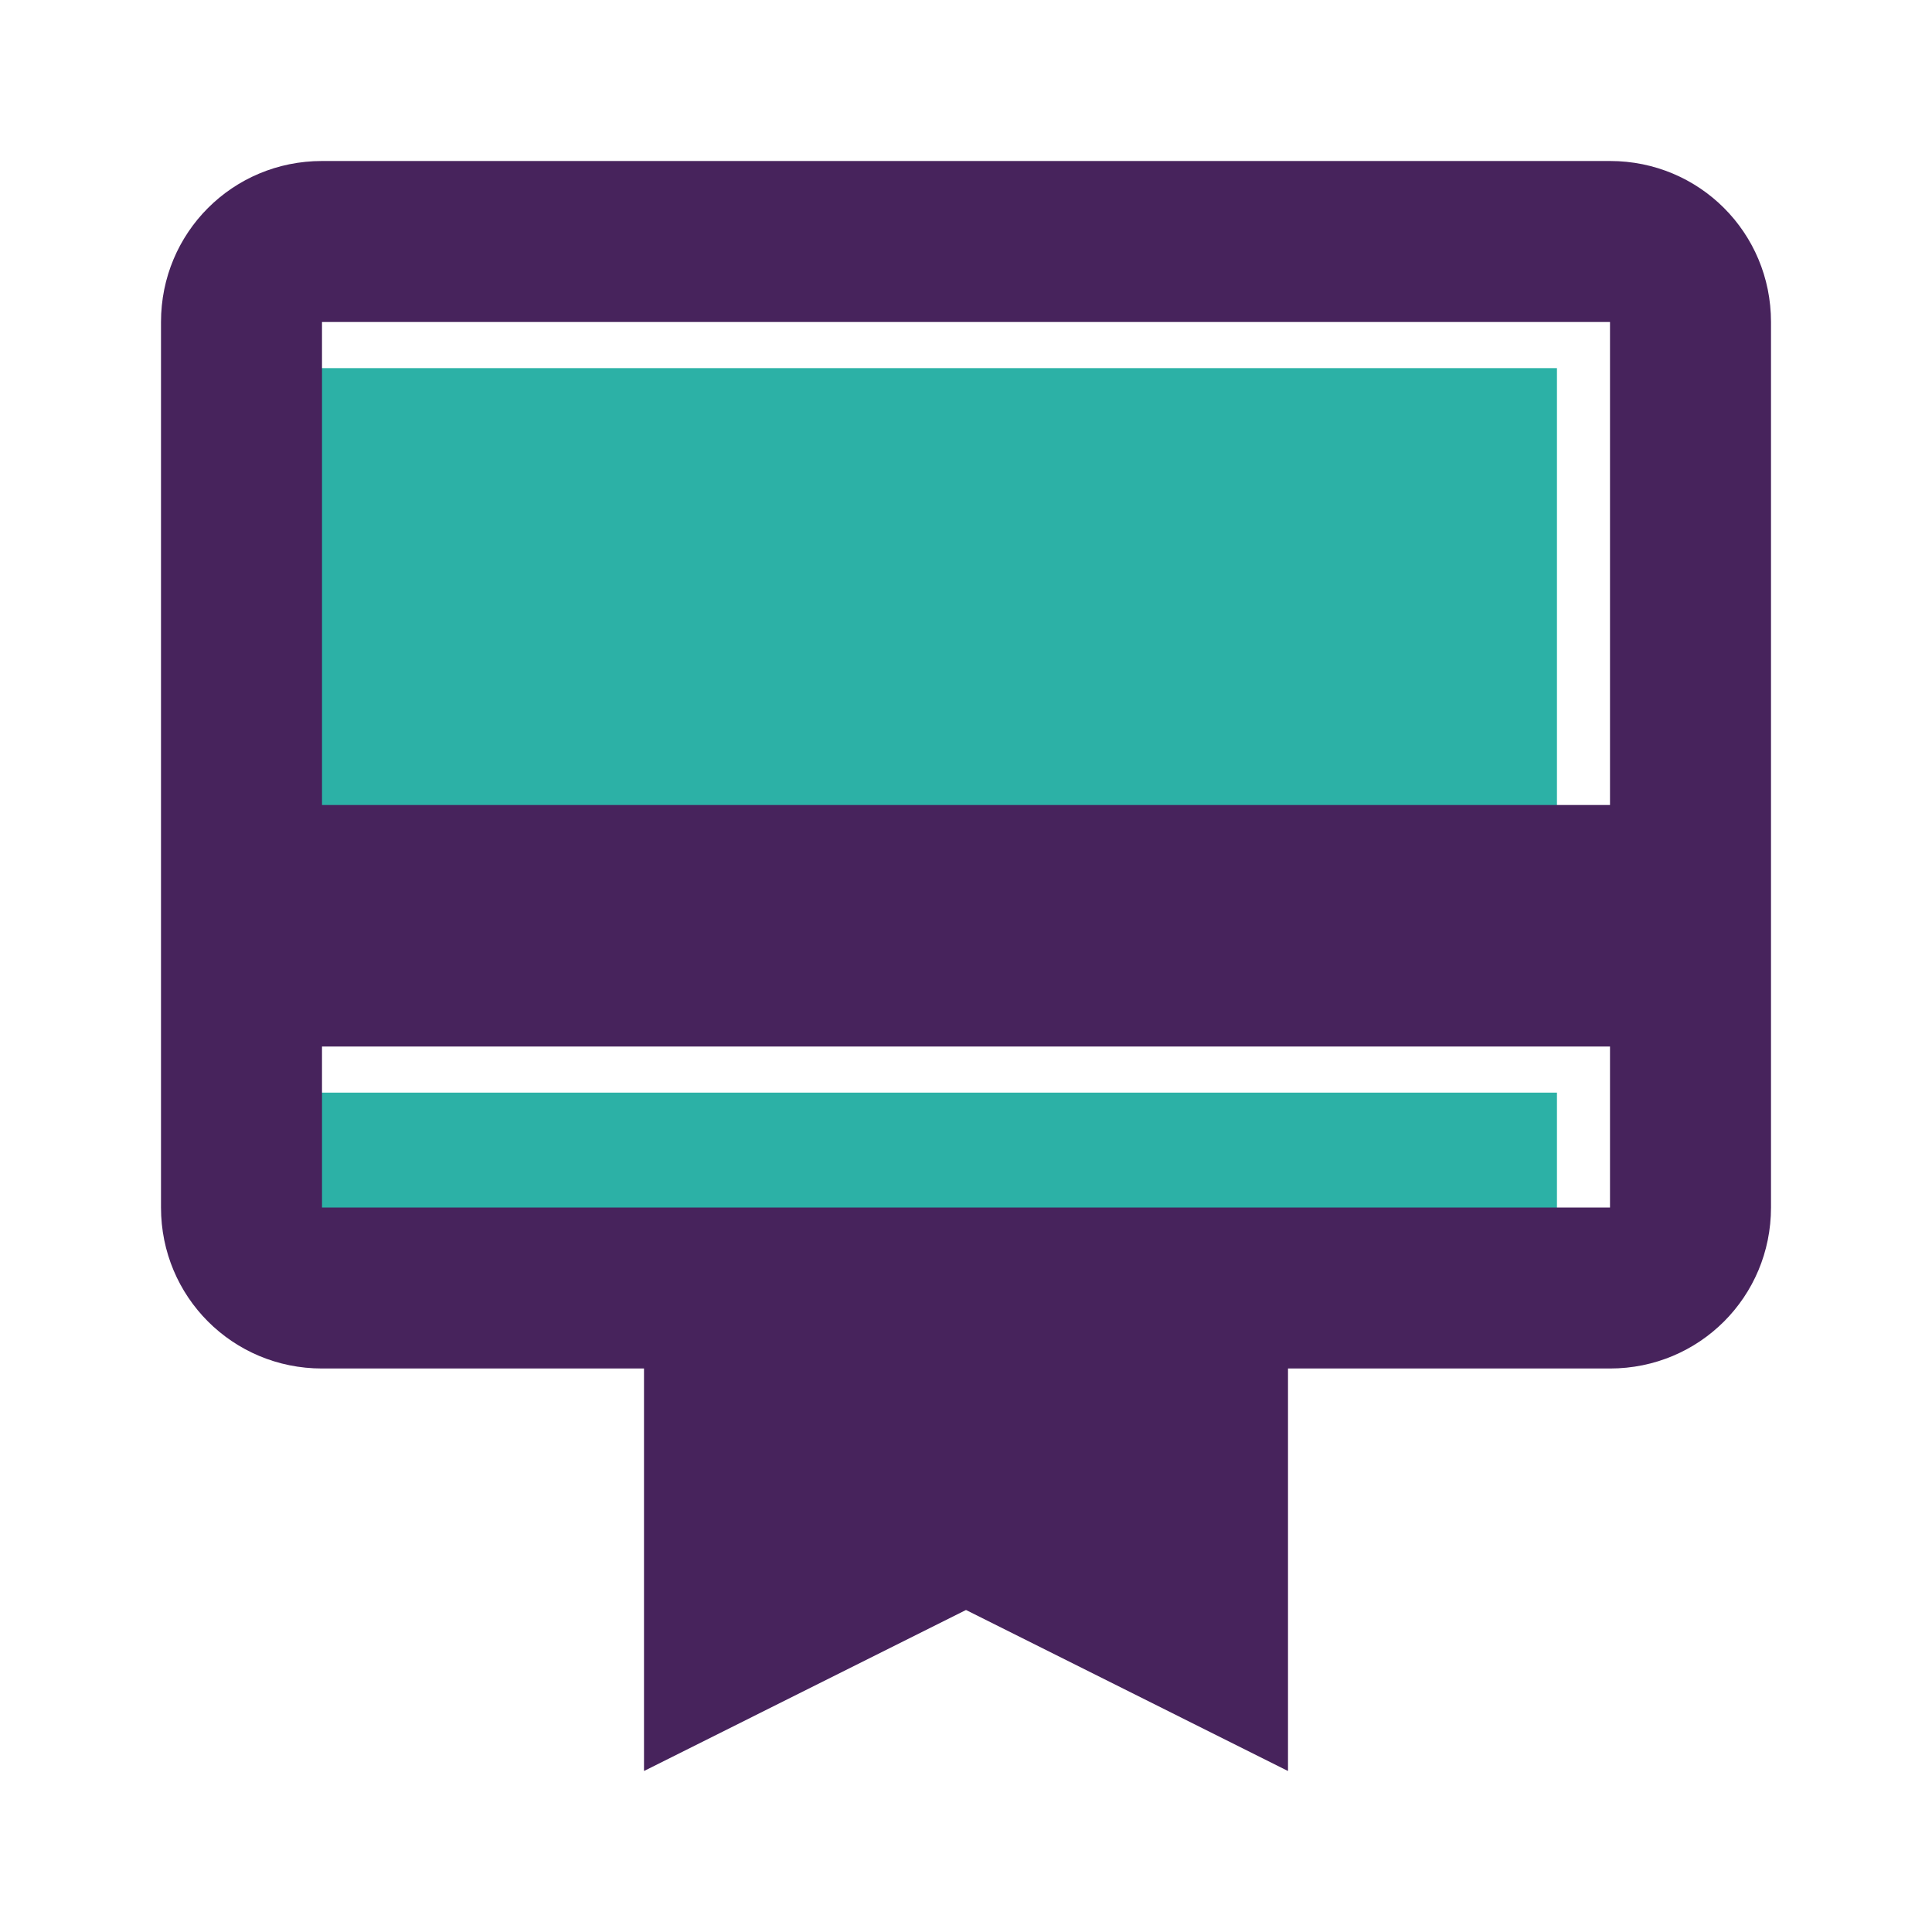
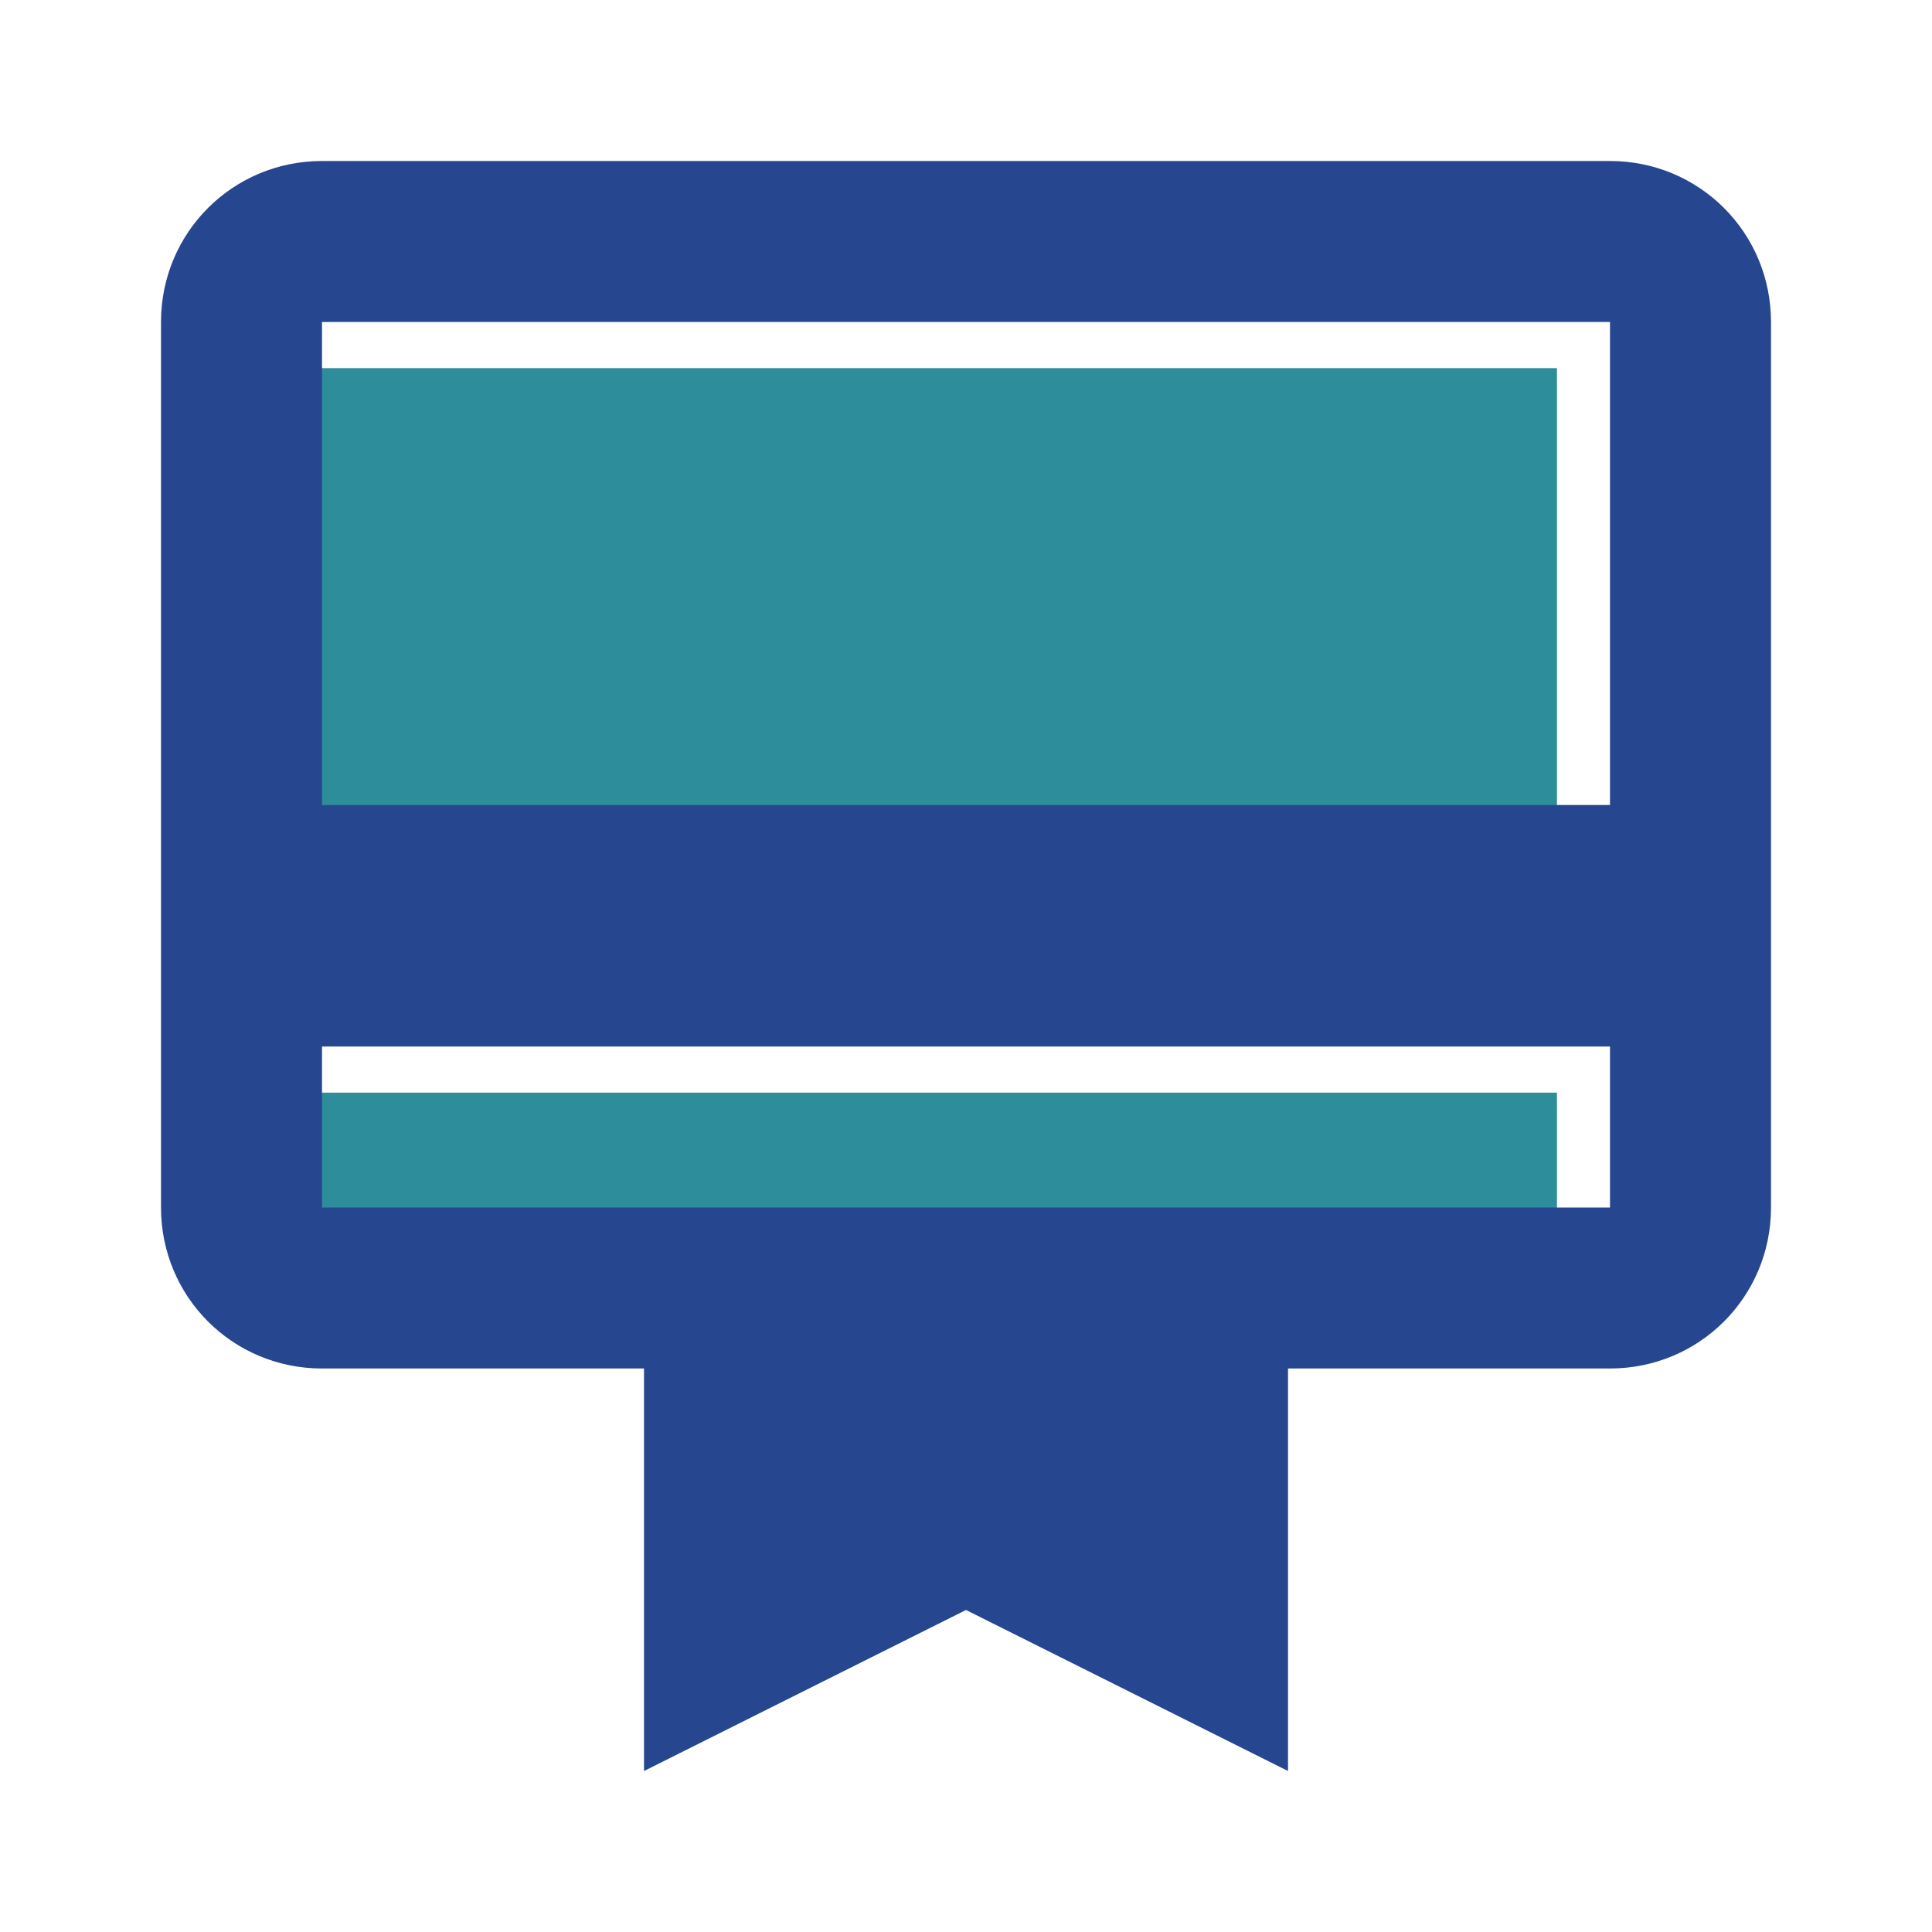
<svg xmlns="http://www.w3.org/2000/svg" height="24px" viewBox="0 0 24 24" width="24px" fill="#000000" version="1.1" id="svg3562">
  <defs id="defs3566" />
  <path d="M0 0h24v24H0V0z" fill="none" id="path3556" />
-   <path d="M 3.341,4.573 H 19.341 V 10.573 H 3.341 Z m 0,9 H 19.341 v 2 H 3.341 Z" opacity="0.3" id="path3558" style="opacity:1;fill:#2CB1A6;fill-opacity:1" />
-   <path d="M20 2H4c-1.11 0-2 .89-2 2v11c0 1.11.89 2 2 2h4v5l4-2 4 2v-5h4c1.11 0 2-.89 2-2V4c0-1.11-.89-2-2-2zm0 13H4v-2h16v2zm0-5H4V4h16v6z" id="path3560" style="fill:#47235C;fill-opacity:1" />
+   <path d="M 3.341,4.573 H 19.341 V 10.573 H 3.341 Z m 0,9 H 19.341 v 2 H 3.341 Z" opacity="0.3" id="path3558" style="opacity:1;fill:#2E8D9A;fill-opacity:1" />
+   <path d="M20 2H4c-1.11 0-2 .89-2 2v11c0 1.11.89 2 2 2h4v5l4-2 4 2v-5h4c1.11 0 2-.89 2-2V4c0-1.11-.89-2-2-2zm0 13H4v-2h16v2zm0-5H4V4h16v6z" id="path3560" style="fill:#274690;fill-opacity:1" />
</svg>
